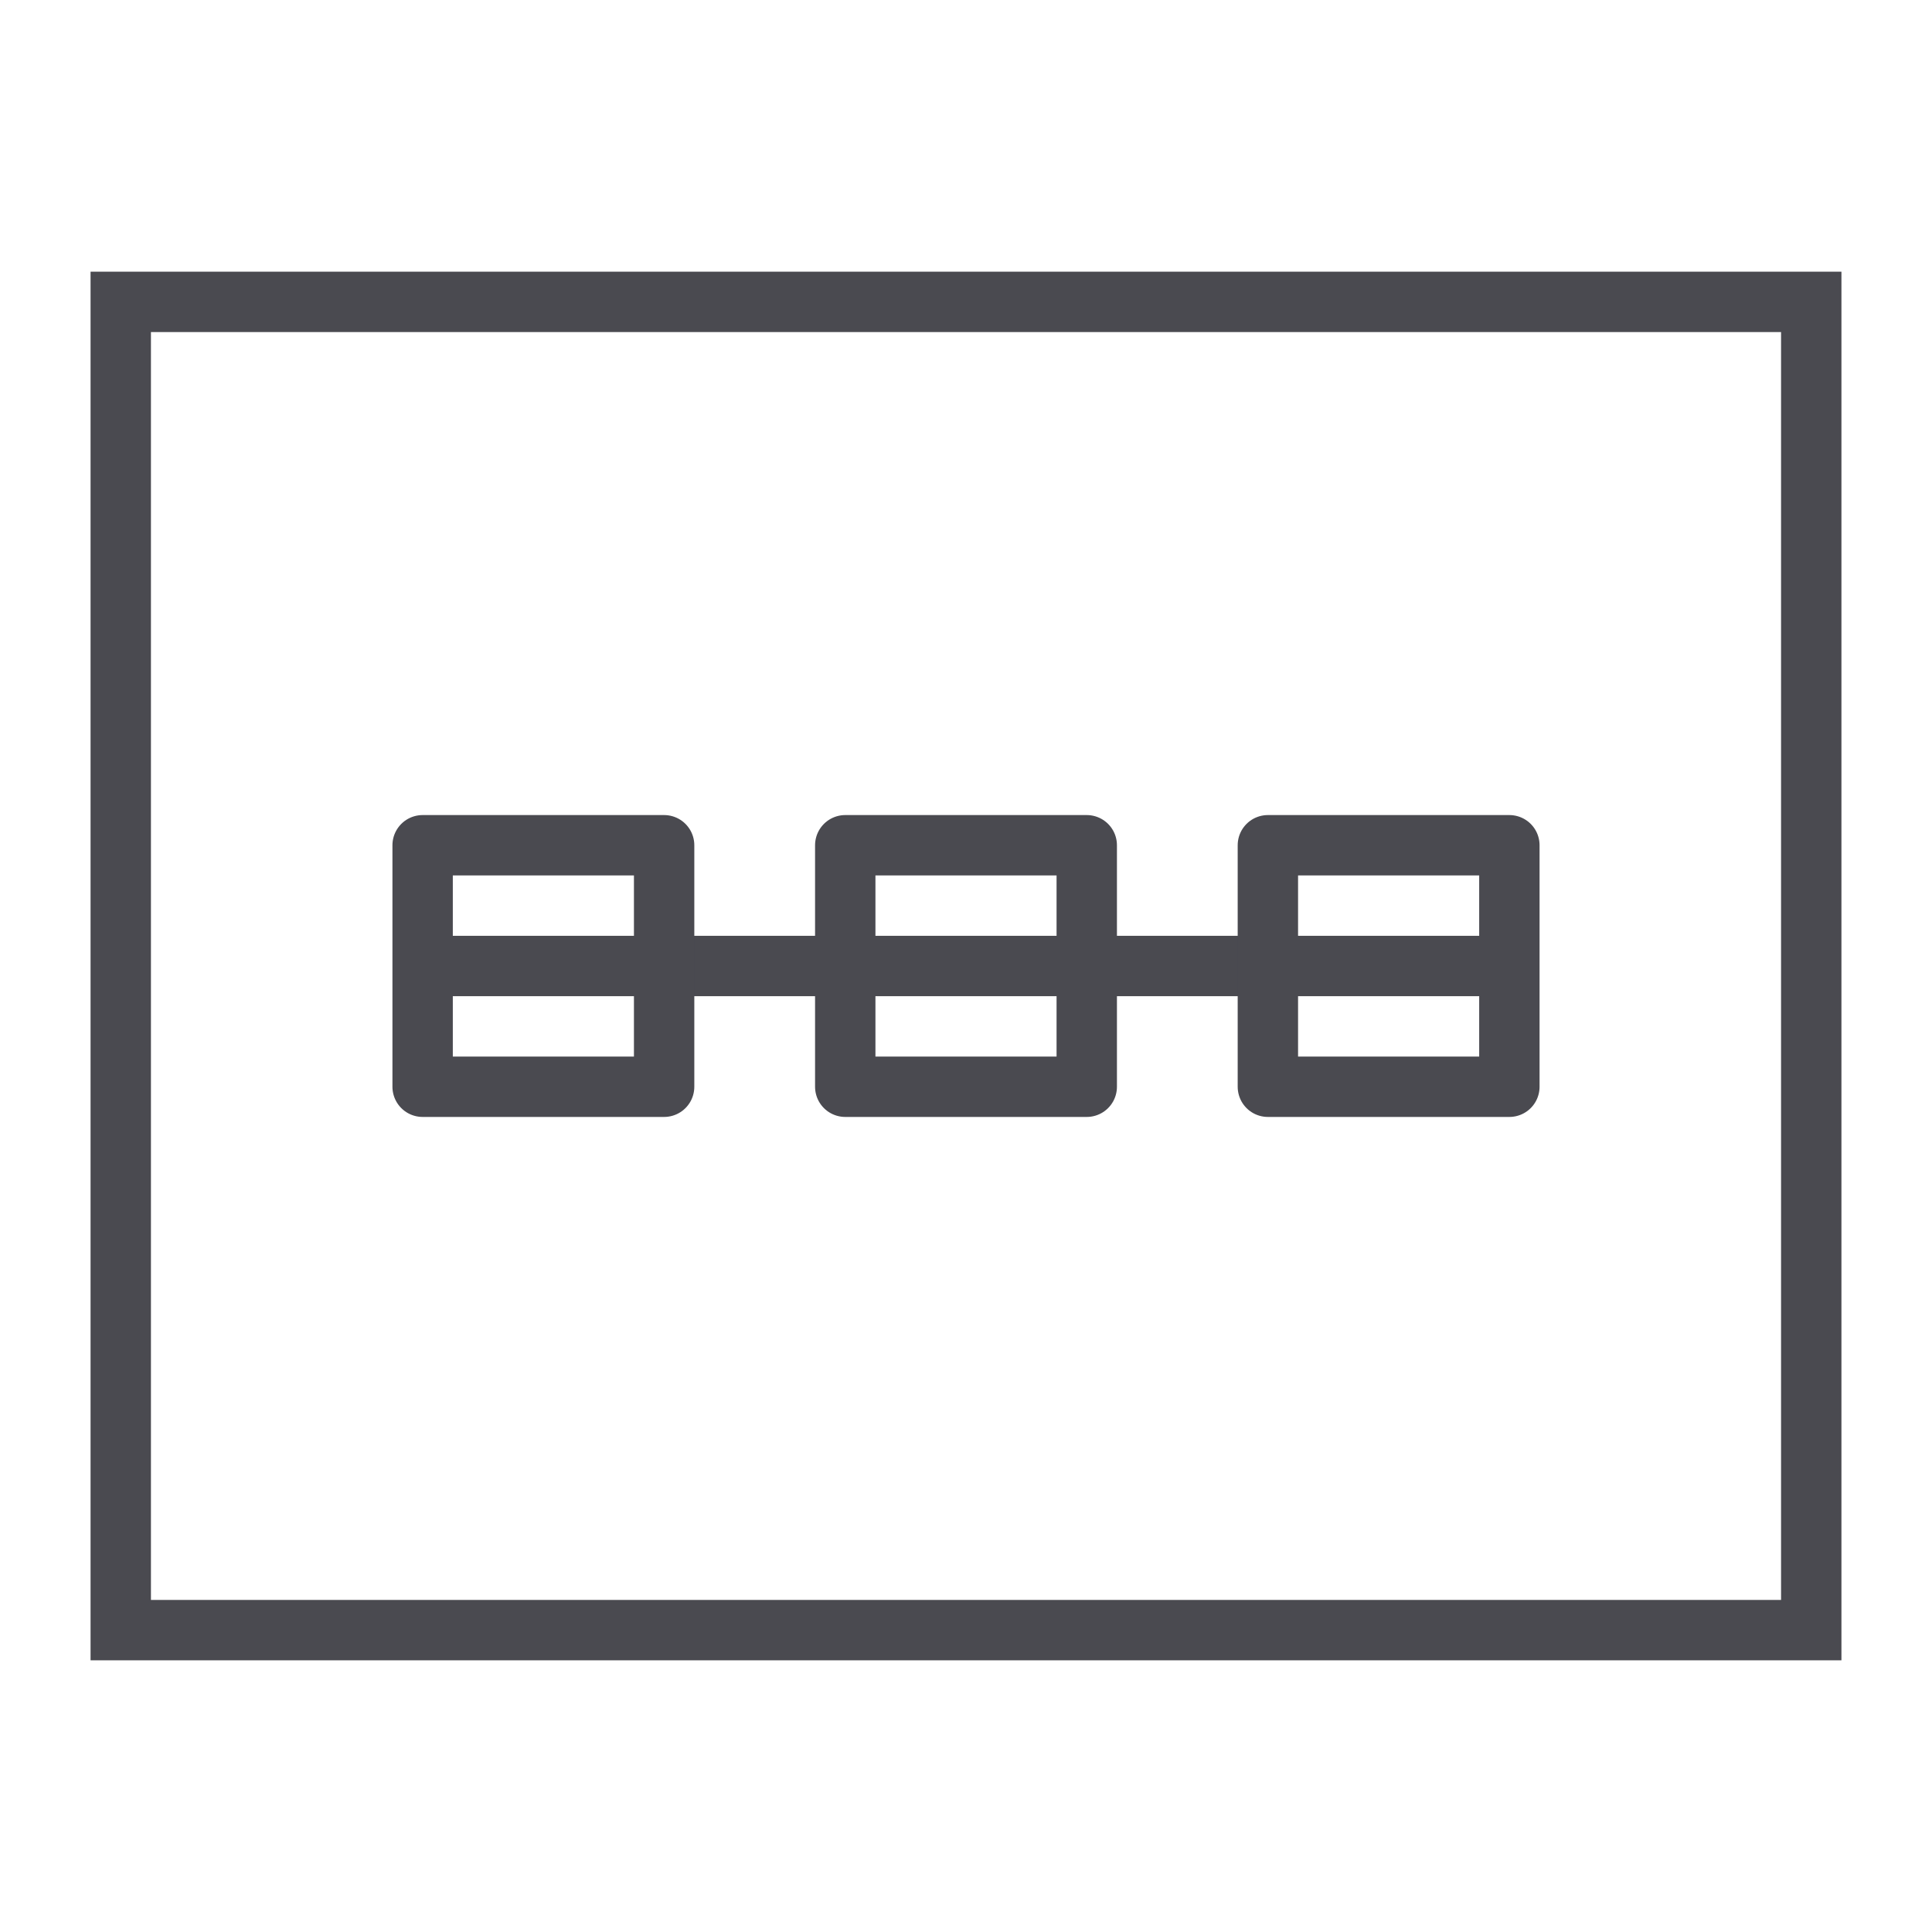
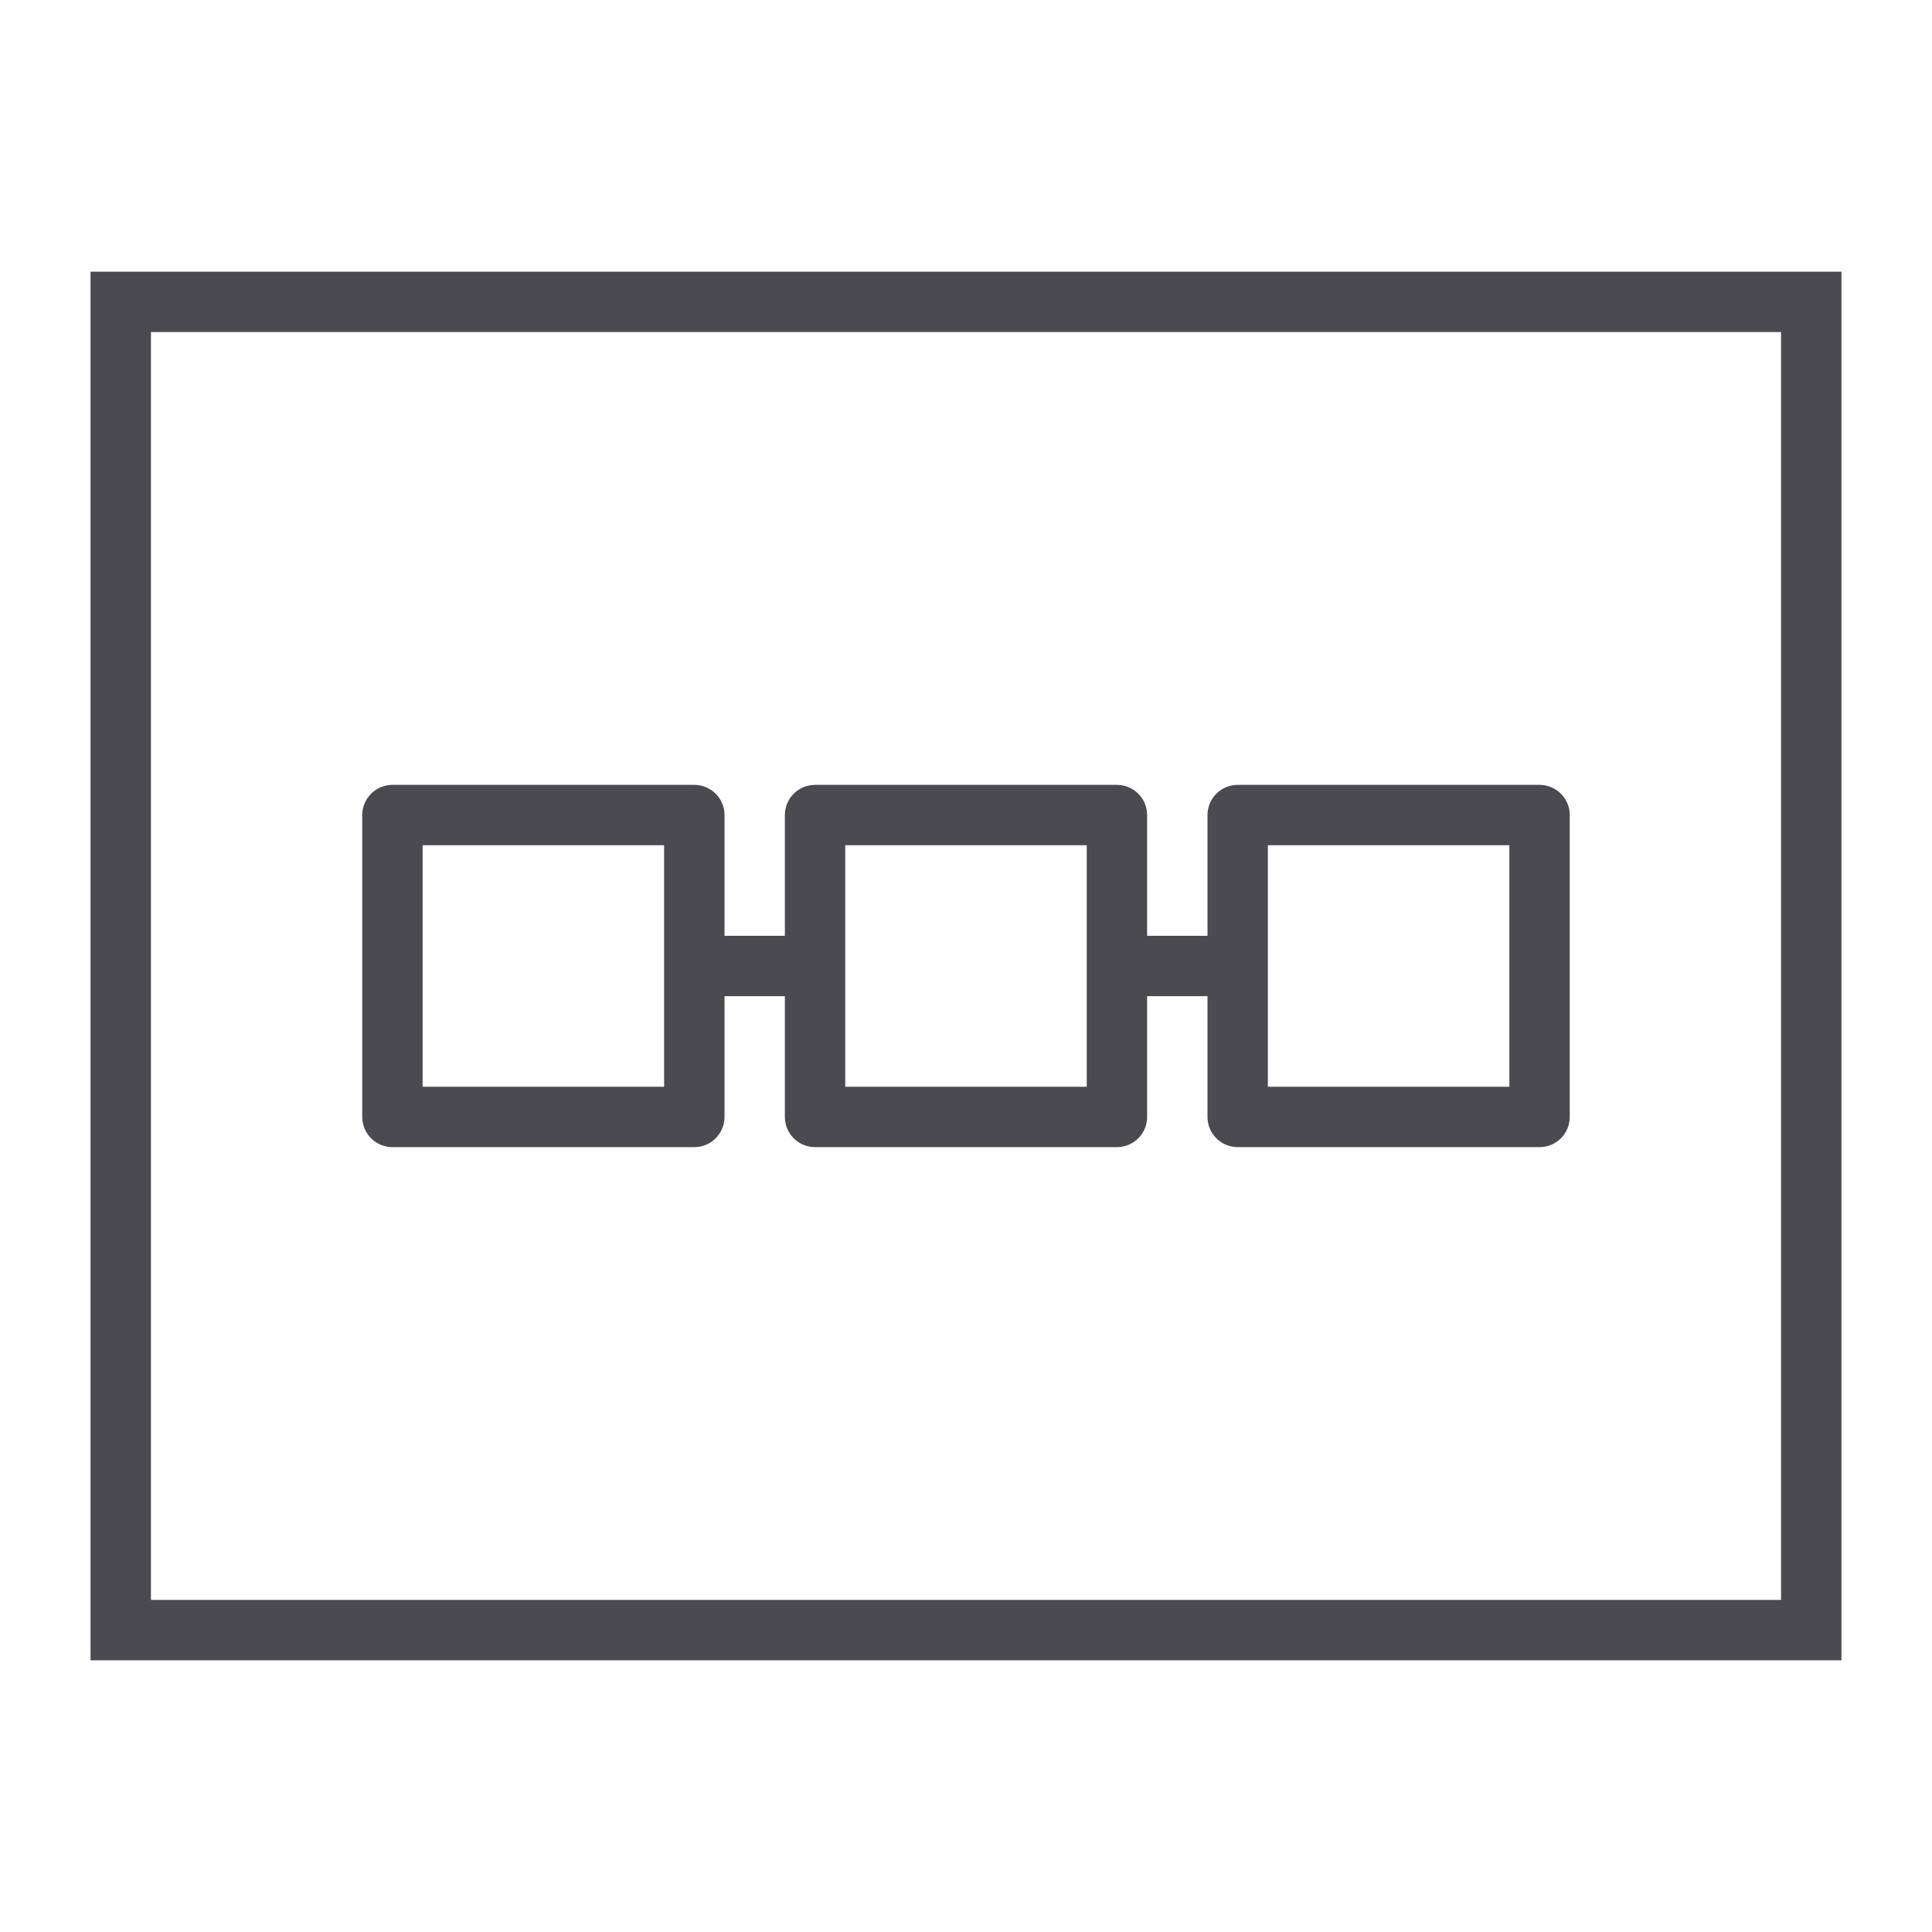
<svg xmlns="http://www.w3.org/2000/svg" width="64" height="64" viewBox="0 0 64 64">
  <rect width="64" height="64" fill="#FFFFFF" />
  <g transform="translate(0,0) scale(1.0)" opacity="1.0">
    <rect x="4" y="10" width="56" height="44" fill="none" stroke="#4A4A50" stroke-width="2" />
-     <line x1="14" y1="32" x2="50" y2="32" stroke="#4A4A50" stroke-width="2" />
-     <rect x="14" y="28" width="8" height="8" fill="none" stroke="#4A4A50" stroke-width="2" stroke-linejoin="round" />
-     <rect x="28" y="28" width="8" height="8" fill="none" stroke="#4A4A50" stroke-width="2" stroke-linejoin="round" />
-     <rect x="42" y="28" width="8" height="8" fill="none" stroke="#4A4A50" stroke-width="2" stroke-linejoin="round" />
+     <line x1="13" y1="32" x2="51" y2="32" stroke="#4A4A50" stroke-width="2" />
+     <rect x="13" y="27" width="10" height="10" fill="#FFFFFF" stroke="none" />
+     <rect x="13" y="27" width="10" height="10" fill="none" stroke="#4A4A50" stroke-width="2" stroke-linejoin="round" stroke-linecap="round" />
+     <rect x="27" y="27" width="10" height="10" fill="#FFFFFF" stroke="none" />
+     <rect x="27" y="27" width="10" height="10" fill="none" stroke="#4A4A50" stroke-width="2" stroke-linejoin="round" stroke-linecap="round" />
+     <rect x="41" y="27" width="10" height="10" fill="#FFFFFF" stroke="none" />
+     <rect x="41" y="27" width="10" height="10" fill="none" stroke="#4A4A50" stroke-width="2" stroke-linejoin="round" stroke-linecap="round" />
  </g>
</svg>
